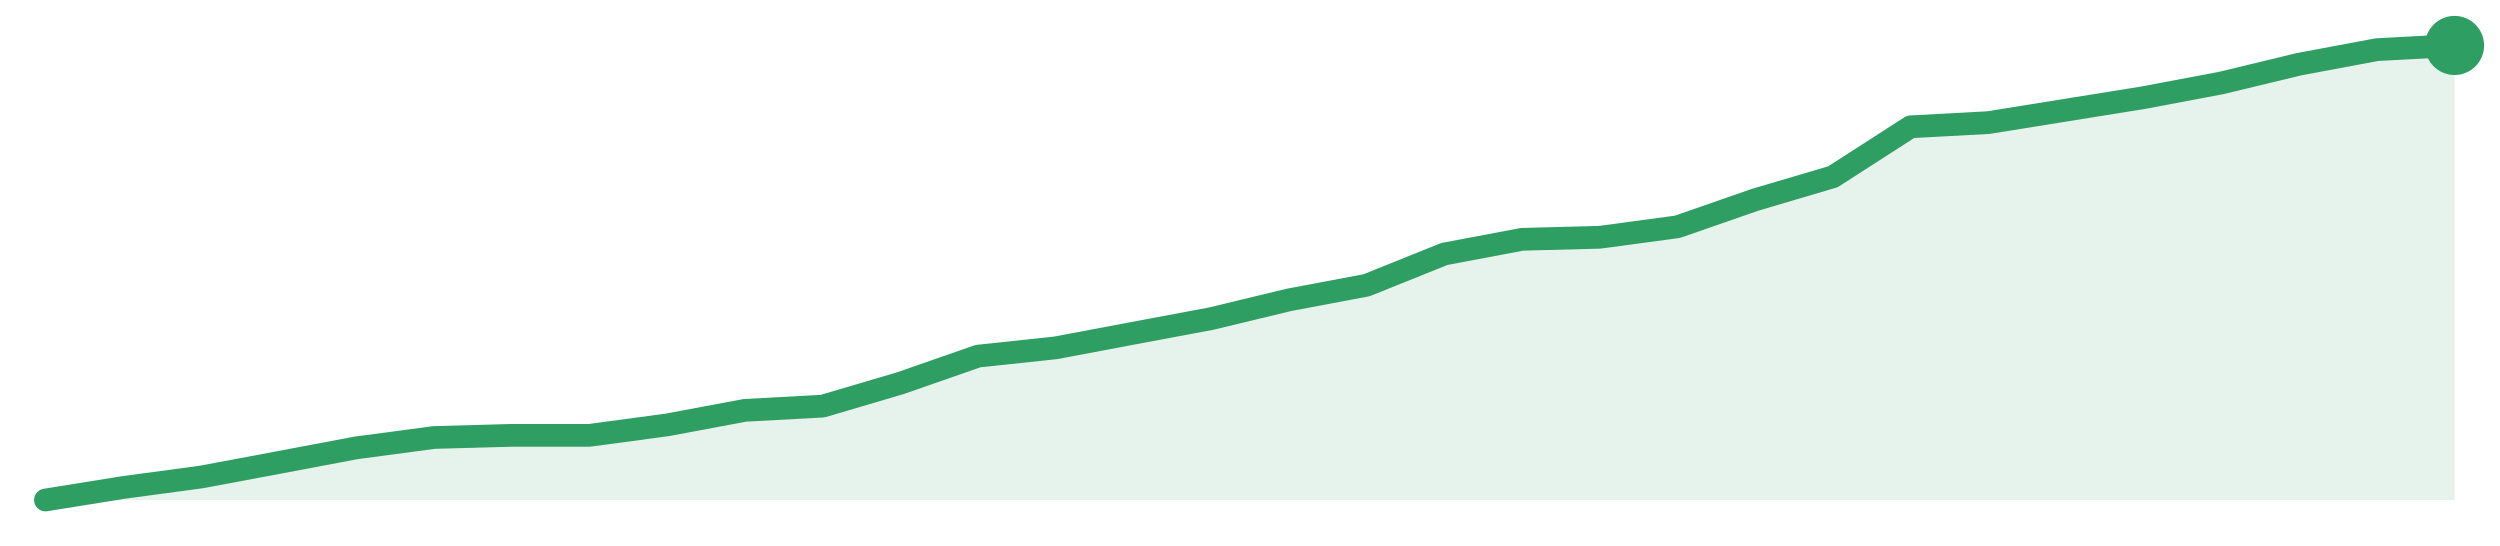
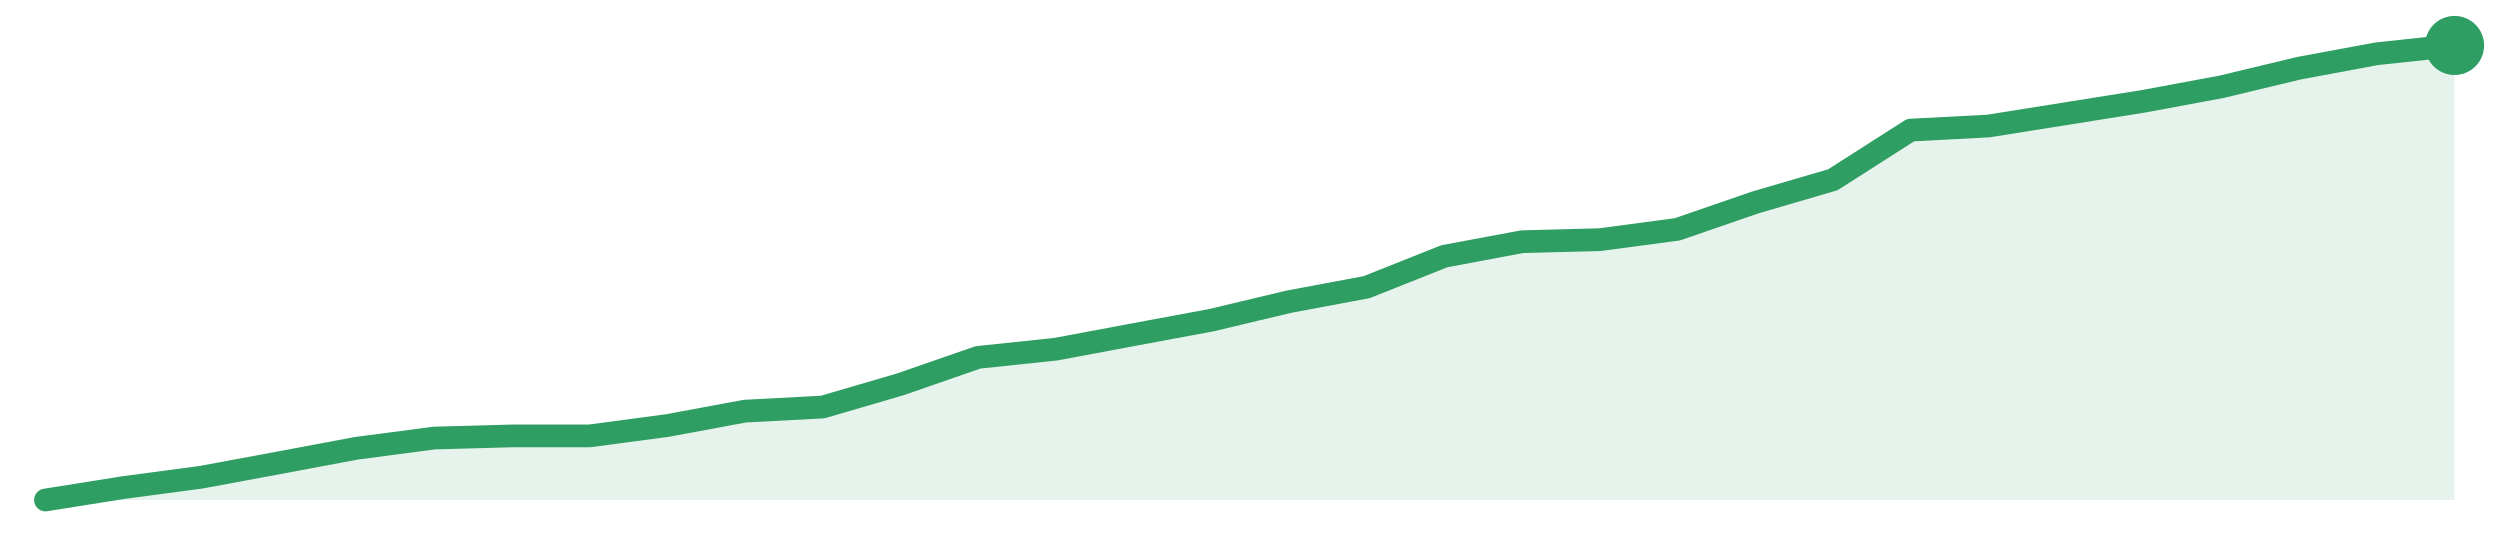
<svg xmlns="http://www.w3.org/2000/svg" width="220" height="48" viewBox="0 0 220 48" role="img" aria-label="trend">
-   <path d="M4.0,44.0 L4.0,44.0 L10.84,42.9 L17.68,41.98 L24.52,40.7 L31.35,39.41 L38.19,38.5 L45.03,38.31 L51.87,38.31 L58.71,37.39 L65.55,36.11 L72.39,35.74 L79.23,33.72 L86.06,31.34 L92.9,30.61 L99.74,29.32 L106.58,28.04 L113.42,26.39 L120.26,25.1 L127.1,22.35 L133.94,21.06 L140.77,20.88 L147.61,19.96 L154.45,17.58 L161.29,15.56 L168.13,11.16 L174.97,10.79 L181.81,9.69 L188.65,8.59 L195.48,7.3 L202.32,5.65 L209.16,4.37 L216.0,4.0 L216.0,44.0 Z" fill="#2f9e631f" />
-   <path d="M4.0,44.0 L10.84,42.9 L17.68,41.98 L24.52,40.7 L31.35,39.41 L38.19,38.5 L45.03,38.31 L51.87,38.31 L58.71,37.39 L65.55,36.11 L72.39,35.74 L79.23,33.72 L86.06,31.34 L92.9,30.61 L99.74,29.32 L106.58,28.04 L113.42,26.39 L120.26,25.1 L127.1,22.35 L133.94,21.06 L140.77,20.88 L147.61,19.96 L154.45,17.58 L161.29,15.56 L168.13,11.16 L174.97,10.79 L181.81,9.69 L188.65,8.59 L195.48,7.3 L202.32,5.65 L209.16,4.37 L216.0,4.0" fill="none" stroke="#2f9e63" stroke-width="2" stroke-linejoin="round" stroke-linecap="round" />
+   <path d="M4.0,44.0 L4.0,44.0 L10.84,42.91 L17.68,42.0 L24.52,40.73 L31.35,39.45 L38.19,38.55 L45.03,38.36 L51.87,38.36 L58.71,37.45 L65.55,36.18 L72.39,35.82 L79.23,33.82 L86.06,31.45 L92.9,30.73 L99.74,29.45 L106.58,28.18 L113.42,26.55 L120.26,25.27 L127.1,22.55 L133.94,21.27 L140.77,21.09 L147.61,20.18 L154.45,17.82 L161.29,15.82 L168.13,11.45 L174.97,11.09 L181.81,10.0 L188.65,8.91 L195.48,7.64 L202.32,6.0 L209.16,4.73 L216.0,4.0 L216.0,44.0 Z" fill="#2f9e631f" />
+   <path d="M4.0,44.0 L10.84,42.91 L17.68,42.0 L24.52,40.73 L31.35,39.45 L38.19,38.55 L45.03,38.36 L51.87,38.36 L58.71,37.45 L65.55,36.18 L72.39,35.82 L79.23,33.82 L86.06,31.45 L92.9,30.73 L99.74,29.45 L106.58,28.18 L113.42,26.55 L120.26,25.27 L127.1,22.55 L133.94,21.27 L140.77,21.09 L147.61,20.18 L154.45,17.82 L161.29,15.82 L168.13,11.45 L174.97,11.09 L181.81,10.0 L188.65,8.91 L195.48,7.64 L202.32,6.0 L209.16,4.73 L216.0,4.0" fill="none" stroke="#2f9e63" stroke-width="2" stroke-linejoin="round" stroke-linecap="round" />
  <circle cx="216.0" cy="4.0" r="2.6" fill="#2f9e63" />
</svg>
